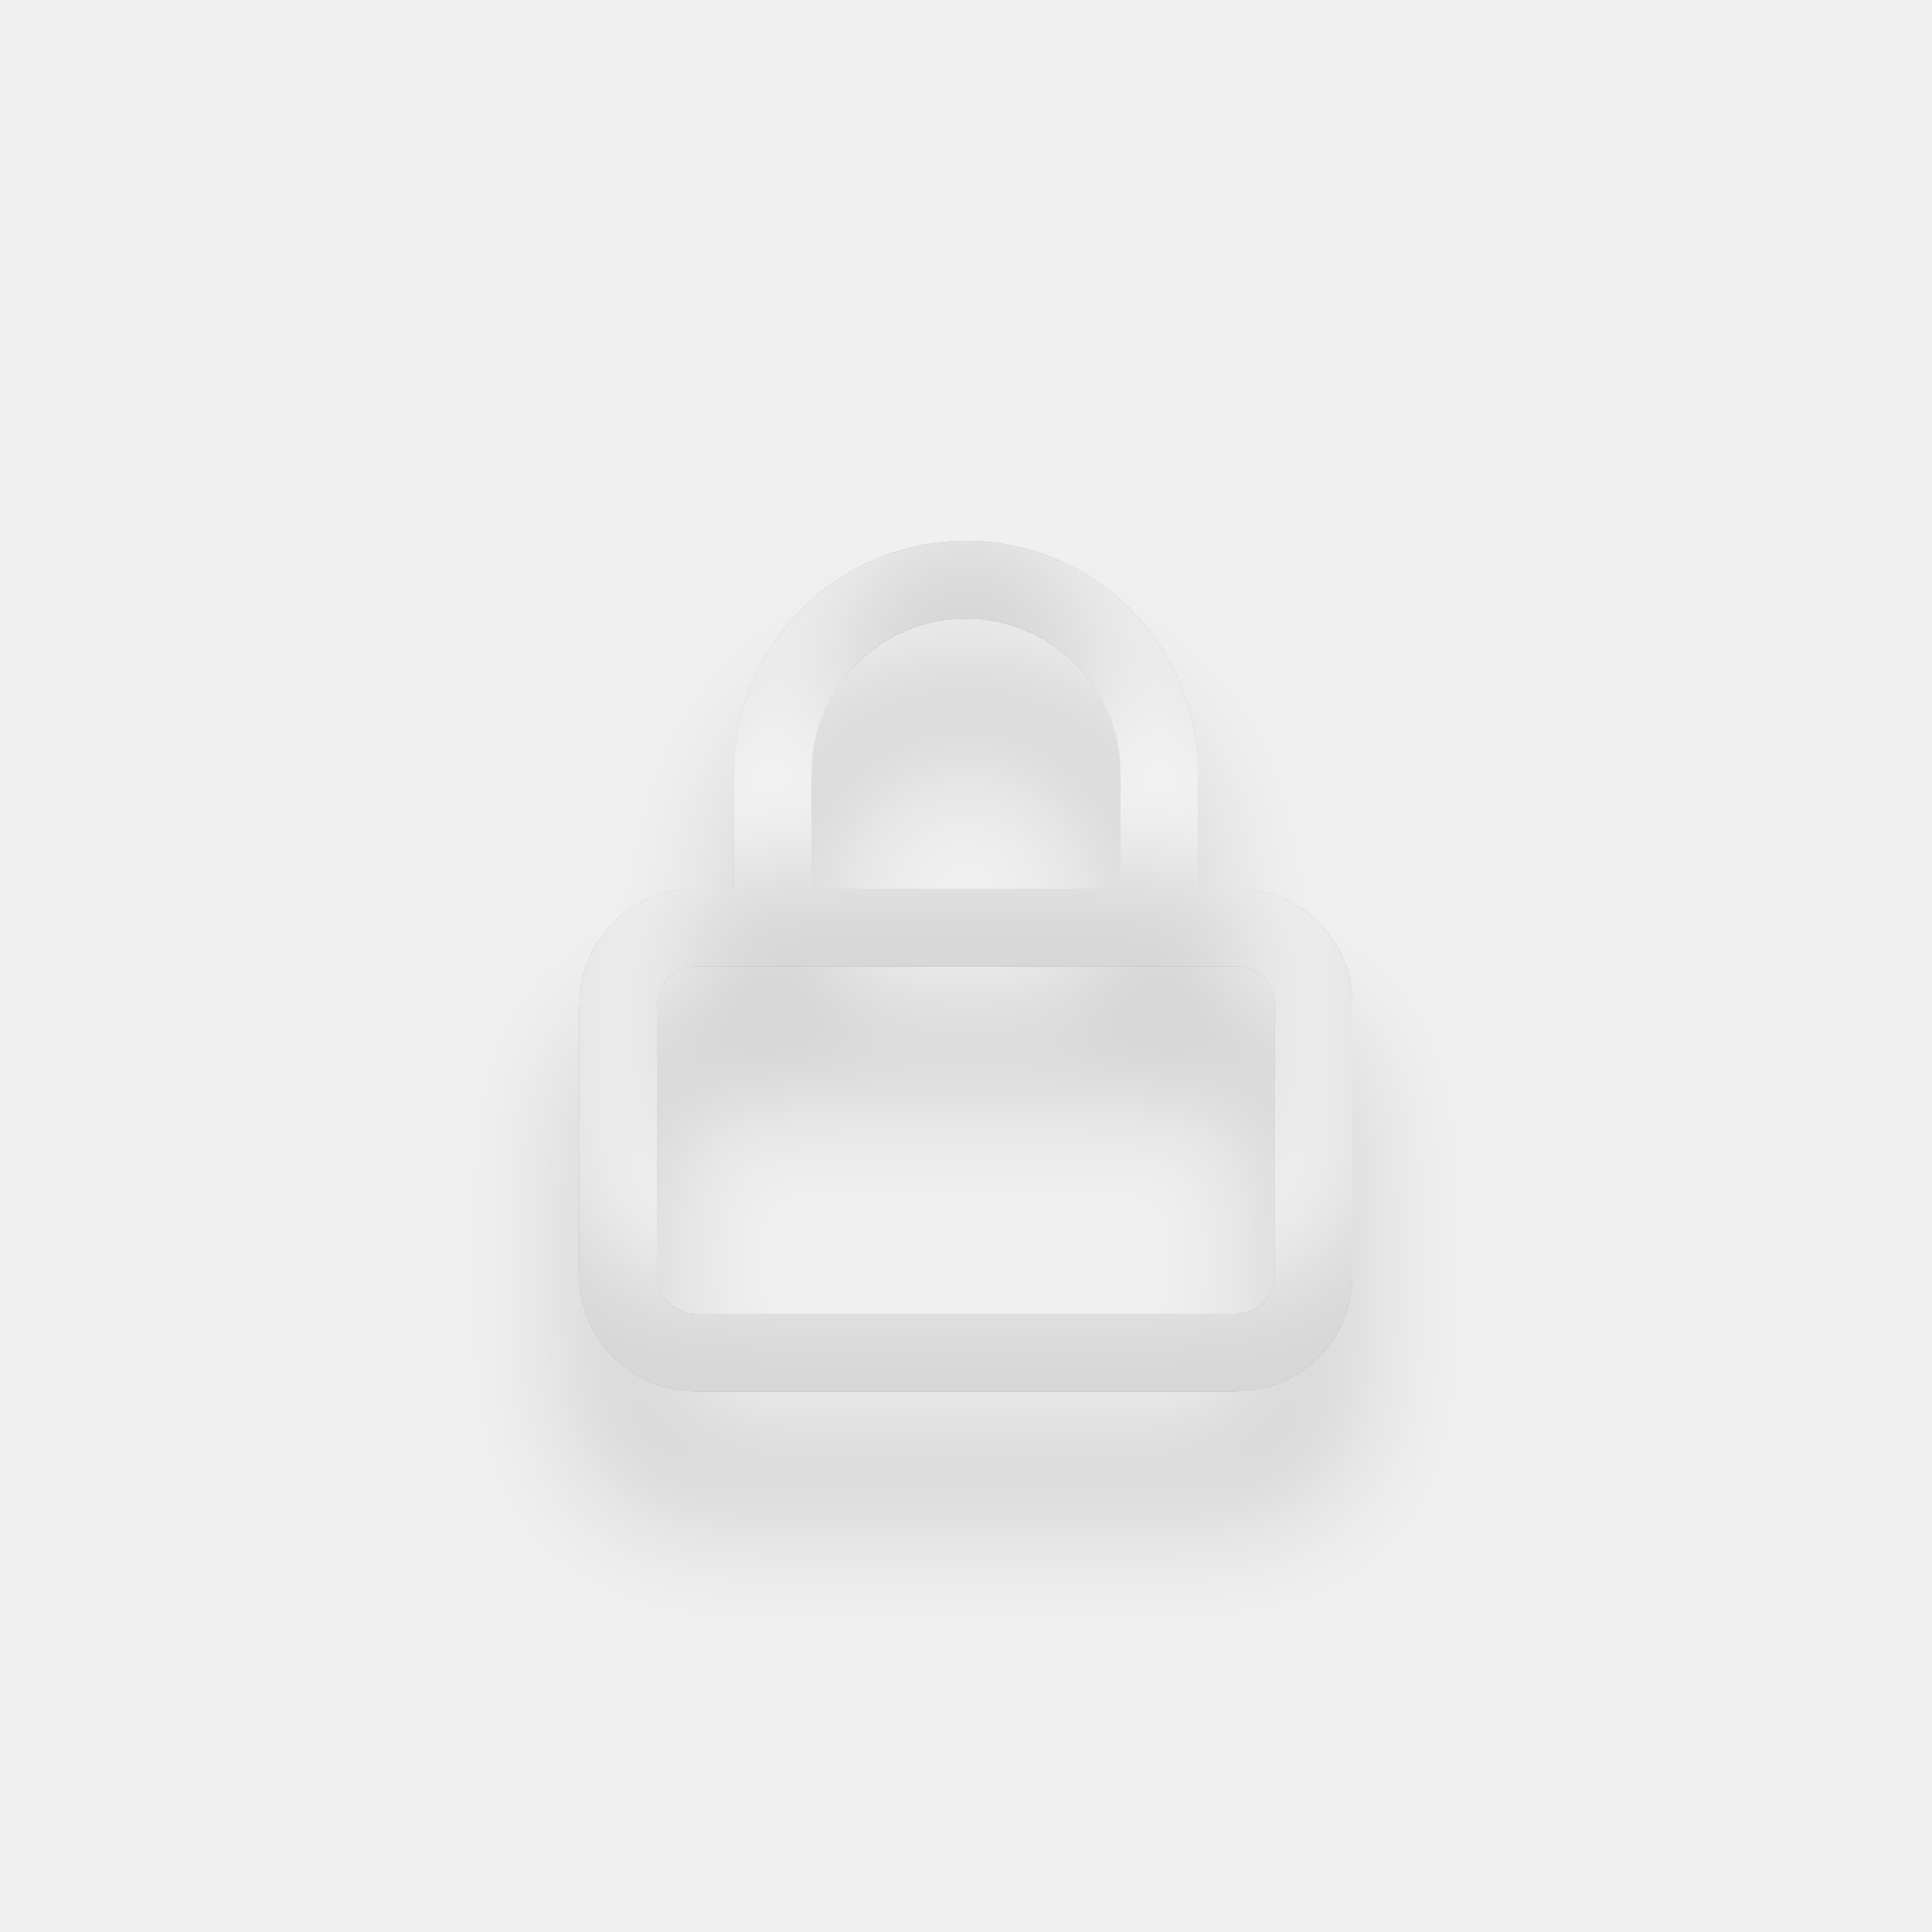
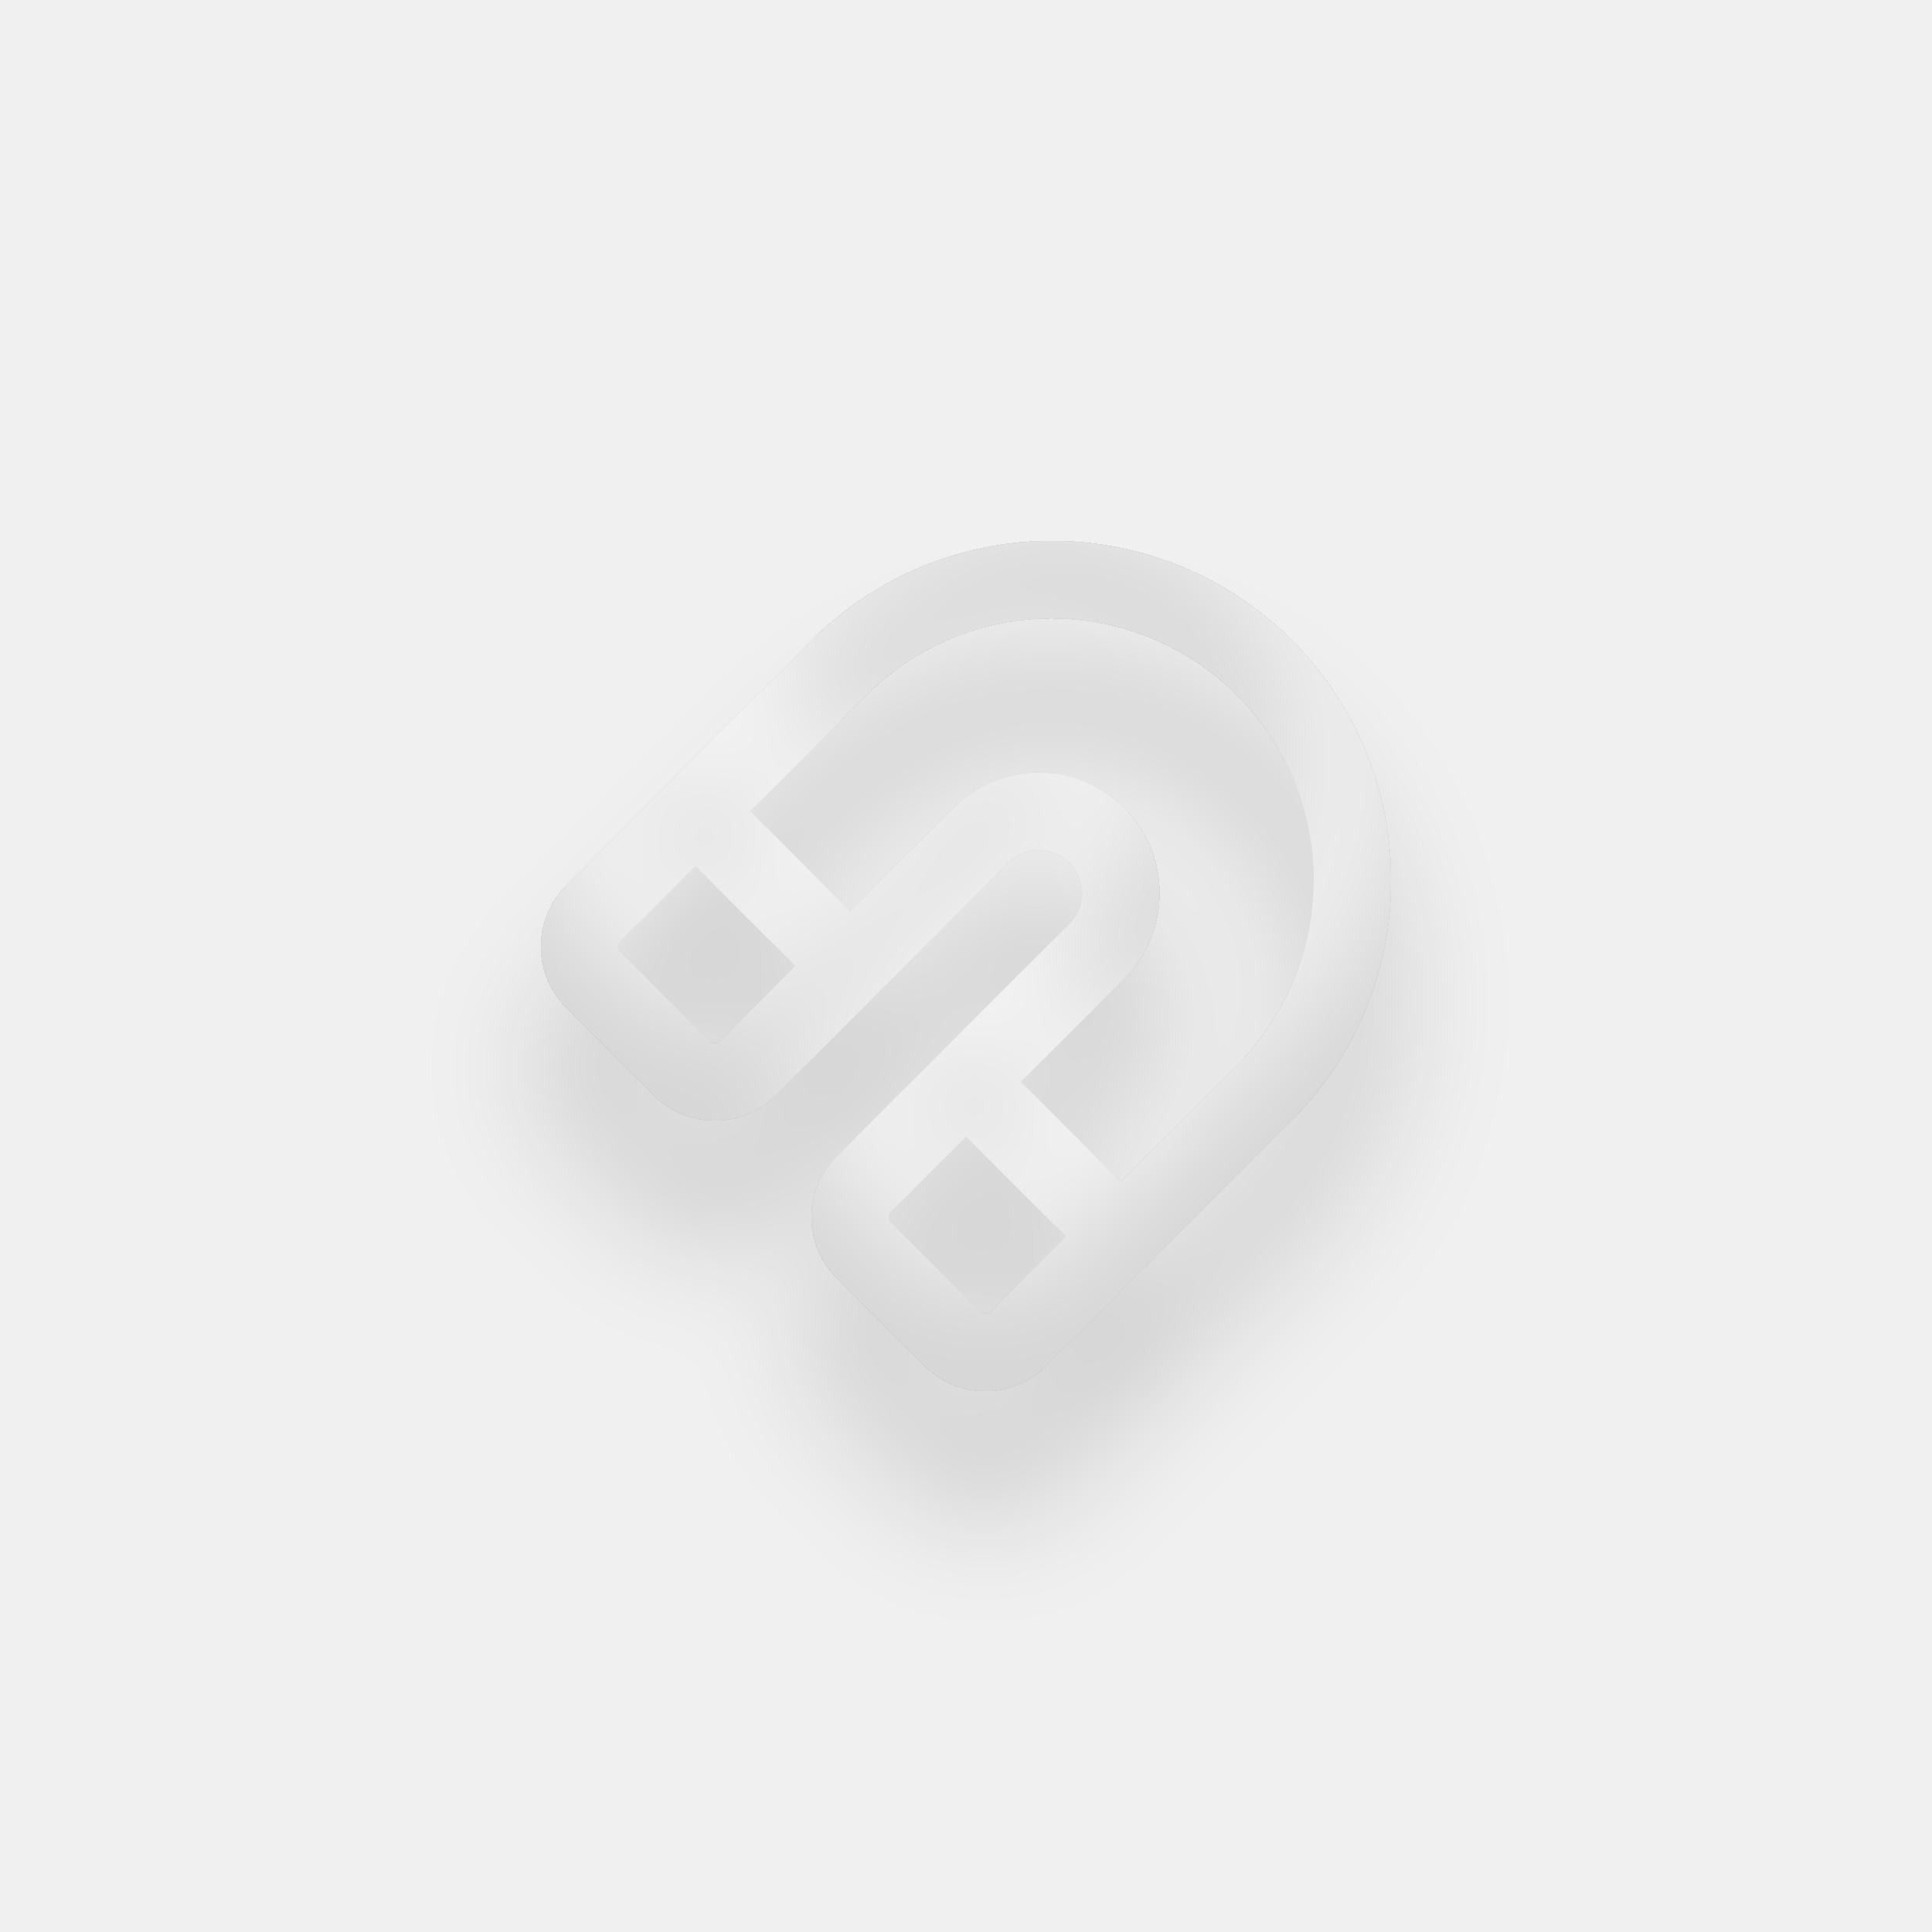
<svg xmlns="http://www.w3.org/2000/svg" width="64" height="64" viewBox="0 0 64 64" fill="none">
-   <g filter="url(#filter0_di_2021_543)">
-     <path d="M32 17.922C34.037 17.922 35.99 18.731 37.431 20.171C38.871 21.611 39.68 23.565 39.68 25.602V29.441H40.96C43.081 29.442 44.8 31.161 44.8 33.281V42.241C44.8 44.362 43.081 46.082 40.96 46.082H23.04C20.919 46.082 19.199 44.362 19.199 42.241V33.281C19.199 31.161 20.919 29.441 23.04 29.441H24.319V25.602C24.319 23.565 25.129 21.611 26.569 20.171C28.01 18.731 29.963 17.922 32 17.922ZM23.04 32.002C22.333 32.002 21.76 32.575 21.76 33.281V42.241C21.76 42.948 22.333 43.522 23.04 43.522H40.96C41.667 43.521 42.239 42.948 42.239 42.241V33.281C42.239 32.575 41.667 32.002 40.96 32.002H23.04ZM32 20.481C30.642 20.481 29.339 21.021 28.379 21.981C27.419 22.942 26.88 24.244 26.88 25.602V29.441H37.12V25.602C37.12 24.244 36.58 22.942 35.62 21.981C34.66 21.021 33.358 20.482 32 20.481Z" fill="white" />
+   <g filter="url(#filter0_di_35_713)">
+     <path d="M34.841 17.92C36.316 17.92 37.778 18.211 39.142 18.775C40.505 19.34 41.744 20.168 42.787 21.211C44.895 23.318 46.079 26.177 46.079 29.157C46.079 32.137 44.895 34.995 42.788 37.102L38.046 41.846C38.04 41.852 38.036 41.858 38.03 41.864C38.025 41.869 38.019 41.873 38.014 41.878L34.641 45.254H34.64C34.11 45.783 33.393 46.08 32.645 46.08C31.896 46.08 31.178 45.783 30.648 45.254L27.709 42.315C27.18 41.785 26.883 41.068 26.883 40.319C26.883 39.571 27.18 38.852 27.709 38.323L35.428 30.605C35.561 30.471 35.666 30.314 35.738 30.14C35.81 29.965 35.848 29.777 35.848 29.589C35.847 29.401 35.81 29.214 35.738 29.04C35.666 28.866 35.561 28.708 35.428 28.575C35.294 28.442 35.135 28.337 34.961 28.265C34.787 28.193 34.6 28.154 34.412 28.154C34.224 28.154 34.037 28.193 33.863 28.265C33.689 28.337 33.531 28.442 33.398 28.575L29.074 32.898C29.072 32.899 29.071 32.901 29.069 32.903C29.068 32.905 29.065 32.907 29.064 32.908L25.679 36.293C25.149 36.822 24.432 37.119 23.684 37.119C22.935 37.119 22.216 36.822 21.686 36.293L18.748 33.353C18.219 32.824 17.922 32.107 17.922 31.358C17.922 30.61 18.219 29.891 18.748 29.361L26.895 21.212C29.003 19.105 31.861 17.92 34.841 17.92ZM29.52 40.133C29.471 40.182 29.443 40.25 29.443 40.319C29.444 40.389 29.471 40.456 29.52 40.505L32.46 43.443H32.458C32.507 43.493 32.575 43.52 32.645 43.52C32.714 43.52 32.781 43.492 32.83 43.443L35.313 40.958L32.004 37.648L29.52 40.133ZM34.841 20.48C32.54 20.481 30.332 21.395 28.705 23.023L24.852 26.876L28.163 30.186L31.587 26.764C31.958 26.393 32.399 26.099 32.884 25.898C33.368 25.698 33.888 25.594 34.412 25.594C34.937 25.594 35.457 25.698 35.941 25.898C36.426 26.099 36.866 26.393 37.237 26.764C37.608 27.135 37.904 27.576 38.105 28.061C38.305 28.545 38.408 29.065 38.408 29.589C38.408 30.113 38.305 30.634 38.105 31.119C37.904 31.604 37.608 32.045 37.237 32.416L33.813 35.838L37.124 39.148L40.978 35.293C42.605 33.666 43.519 31.458 43.519 29.157C43.518 26.856 42.604 24.648 40.977 23.02C40.171 22.215 39.214 21.576 38.161 21.141C37.108 20.705 35.98 20.48 34.841 20.48ZM20.56 31.172H20.558C20.509 31.221 20.481 31.289 20.481 31.358C20.482 31.427 20.509 31.494 20.558 31.543L23.498 34.482H23.497C23.546 34.532 23.614 34.559 23.684 34.559C23.753 34.559 23.819 34.531 23.868 34.482L26.352 31.997L23.042 28.686L20.56 31.172Z" fill="white" />
  </g>
  <defs>
-     <filter id="filter0_di_2021_543" x="15.199" y="13.922" width="33.601" height="40.16" filterUnits="userSpaceOnUse" color-interpolation-filters="sRGB">
+     <filter id="filter0_di_35_713" x="13.922" y="13.92" width="36.157" height="40.16" filterUnits="userSpaceOnUse" color-interpolation-filters="sRGB">
      <feFlood flood-opacity="0" result="BackgroundImageFix" />
      <feColorMatrix in="SourceAlpha" type="matrix" values="0 0 0 0 0 0 0 0 0 0 0 0 0 0 0 0 0 0 127 0" result="hardAlpha" />
      <feOffset dy="4" />
      <feGaussianBlur stdDeviation="2" />
      <feComposite in2="hardAlpha" operator="out" />
      <feColorMatrix type="matrix" values="0 0 0 0 0 0 0 0 0 0 0 0 0 0 0 0 0 0 0.16 0" />
-       <feBlend mode="normal" in2="BackgroundImageFix" result="effect1_dropShadow_2021_543" />
-       <feBlend mode="normal" in="SourceGraphic" in2="effect1_dropShadow_2021_543" result="shape" />
+       <feBlend mode="normal" in2="BackgroundImageFix" result="effect1_dropShadow_35_713" />
+       <feBlend mode="normal" in="SourceGraphic" in2="effect1_dropShadow_35_713" result="shape" />
      <feColorMatrix in="SourceAlpha" type="matrix" values="0 0 0 0 0 0 0 0 0 0 0 0 0 0 0 0 0 0 127 0" result="hardAlpha" />
      <feOffset dy="-4" />
      <feGaussianBlur stdDeviation="2" />
      <feComposite in2="hardAlpha" operator="arithmetic" k2="-1" k3="1" />
      <feColorMatrix type="matrix" values="0 0 0 0 0 0 0 0 0 0 0 0 0 0 0 0 0 0 0.16 0" />
-       <feBlend mode="normal" in2="shape" result="effect2_innerShadow_2021_543" />
+       <feBlend mode="normal" in2="shape" result="effect2_innerShadow_35_713" />
    </filter>
  </defs>
</svg>
